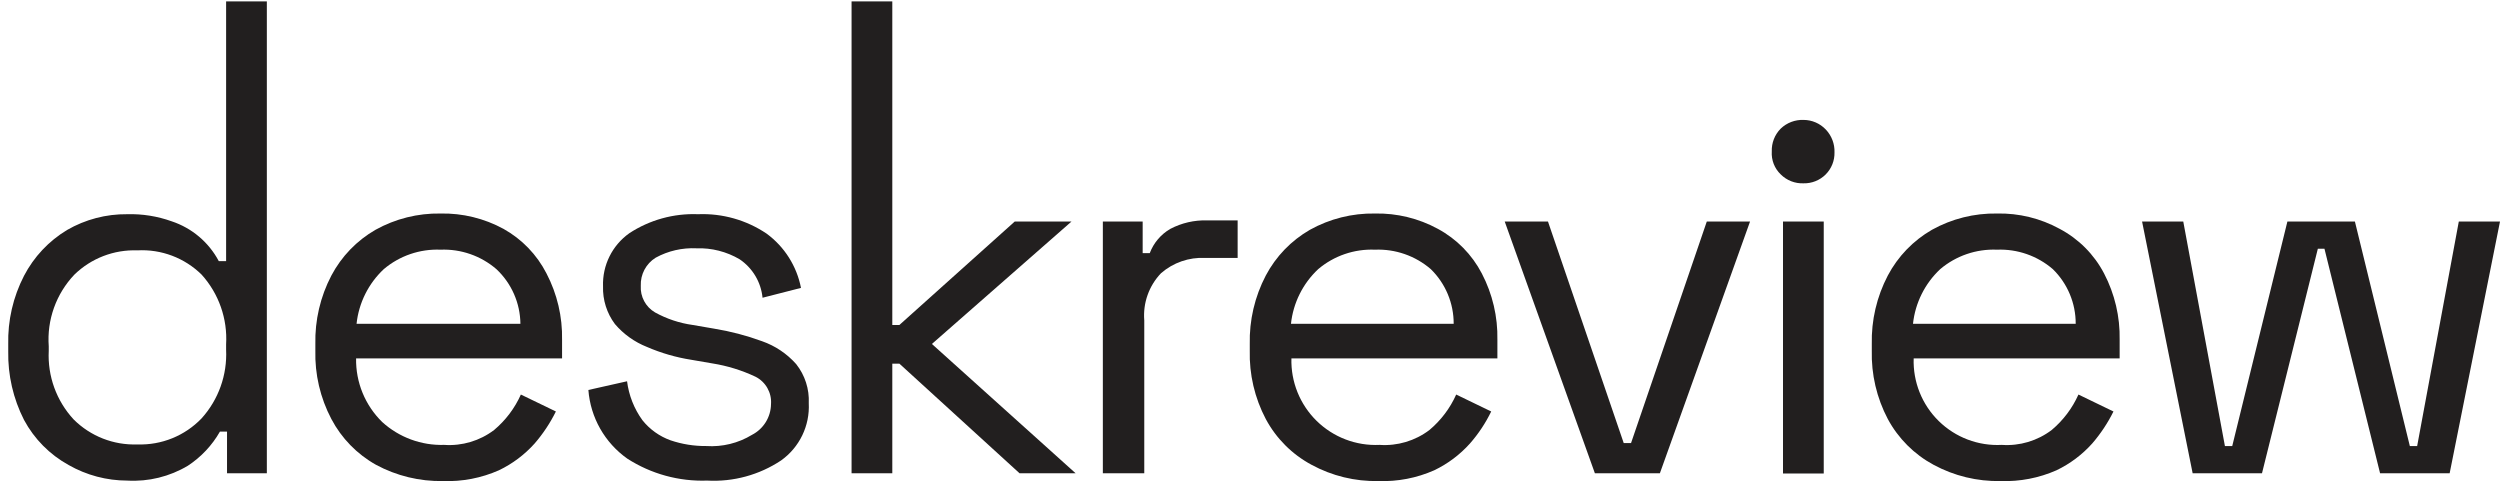
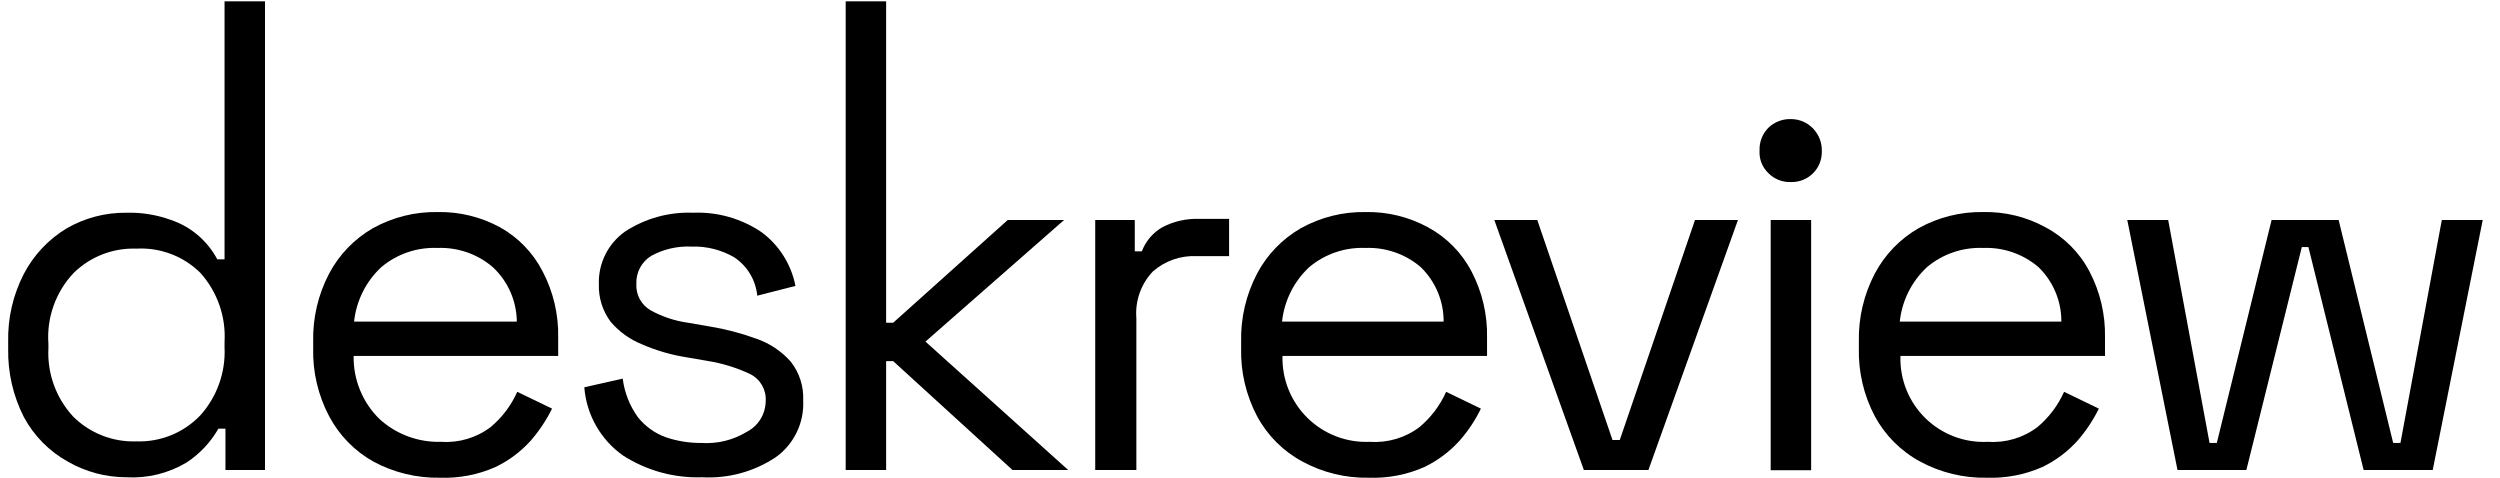
- <svg xmlns="http://www.w3.org/2000/svg" id="Layer_1" data-name="Layer 1" viewBox="0 0 109.24 21">
-   <defs>
-     <style>.cls-1{fill:#221f1f;}</style>
-   </defs>
-   <path class="cls-1" d="M9.88,11.41H9.56A3.62,3.62,0,0,0,7.5,9.67a5.3,5.3,0,0,0-1.94-.31,5.14,5.14,0,0,0-2.63.69,5.07,5.07,0,0,0-1.88,2,6.21,6.21,0,0,0-.69,3v.3a6.35,6.35,0,0,0,.69,3A4.89,4.89,0,0,0,3,20.32,5.18,5.18,0,0,0,5.56,21a4.65,4.65,0,0,0,2.65-.65,4.37,4.37,0,0,0,1.4-1.49h.31v1.82h1.74V.06H9.88Zm0,3.87a4.18,4.18,0,0,1-1.07,3A3.71,3.71,0,0,1,6,19.42a3.75,3.75,0,0,1-2.78-1.09,4.11,4.11,0,0,1-1.09-3v-.2A4.11,4.11,0,0,1,3.25,12,3.75,3.75,0,0,1,6,10.94,3.71,3.71,0,0,1,8.81,12a4.18,4.18,0,0,1,1.07,3.05Z" />
-   <path class="cls-1" d="M22,10a5.52,5.52,0,0,0-2.75-.67,5.65,5.65,0,0,0-2.84.71,5,5,0,0,0-1.93,2,6.16,6.16,0,0,0-.7,3v.27a6.09,6.09,0,0,0,.7,3,4.92,4.92,0,0,0,1.95,2,5.94,5.94,0,0,0,2.93.71,5.55,5.55,0,0,0,2.44-.47,5,5,0,0,0,1.56-1.17,6.66,6.66,0,0,0,.93-1.4l-1.53-.74a4.33,4.33,0,0,1-1.17,1.55,3.24,3.24,0,0,1-2.18.65,3.85,3.85,0,0,1-2.71-1,3.79,3.79,0,0,1-1.14-2.78h9v-.81a6,6,0,0,0-.68-2.9A4.66,4.66,0,0,0,22,10Zm-6.42,4.15a3.83,3.83,0,0,1,1.19-2.39,3.61,3.61,0,0,1,2.48-.85,3.52,3.52,0,0,1,2.44.85,3.32,3.32,0,0,1,1.05,2.39Z" />
-   <path class="cls-1" d="M33.3,14.91a11.45,11.45,0,0,0-2.1-.55l-.93-.16a4.76,4.76,0,0,1-1.65-.55A1.26,1.26,0,0,1,28,12.49a1.38,1.38,0,0,1,.65-1.23,3.37,3.37,0,0,1,1.78-.41,3.49,3.49,0,0,1,1.89.48,2.3,2.3,0,0,1,1,1.68L35,12.58a3.86,3.86,0,0,0-1.5-2.37,5,5,0,0,0-3-.85,5.11,5.11,0,0,0-3,.83,2.73,2.73,0,0,0-1.15,2.32,2.62,2.62,0,0,0,.52,1.65,3.56,3.56,0,0,0,1.4,1,8,8,0,0,0,1.93.56l.93.16a7,7,0,0,1,1.88.58,1.24,1.24,0,0,1,.68,1.2A1.53,1.53,0,0,1,32.86,19a3.41,3.41,0,0,1-2,.49,4.72,4.72,0,0,1-1.56-.25,2.77,2.77,0,0,1-1.23-.88,3.68,3.68,0,0,1-.67-1.7l-1.69.38a4.05,4.05,0,0,0,1.7,3A6.06,6.06,0,0,0,30.9,21a5.31,5.31,0,0,0,3.23-.88,2.89,2.89,0,0,0,1.21-2.5,2.56,2.56,0,0,0-.55-1.71A3.57,3.57,0,0,0,33.3,14.91Z" />
-   <polygon class="cls-1" points="46.82 9.68 44.34 9.68 39.3 14.2 38.99 14.2 38.99 0.06 37.21 0.06 37.21 20.68 38.99 20.68 38.99 15.89 39.3 15.89 44.55 20.68 47 20.68 40.72 15.03 46.82 9.68" />
-   <path class="cls-1" d="M51.14,10a2.07,2.07,0,0,0-.9,1.06h-.31V9.68H48.19v11H50V14a2.67,2.67,0,0,1,.73-2.06,2.73,2.73,0,0,1,1.93-.67h1.42V9.63H52.74A3.25,3.25,0,0,0,51.14,10Z" />
-   <path class="cls-1" d="M62.83,10a5.52,5.52,0,0,0-2.75-.67,5.65,5.65,0,0,0-2.84.71,5,5,0,0,0-1.93,2,6.16,6.16,0,0,0-.7,3v.27a6.09,6.09,0,0,0,.7,3,4.88,4.88,0,0,0,2,2,5.87,5.87,0,0,0,2.92.71,5.55,5.55,0,0,0,2.44-.47,5,5,0,0,0,1.56-1.17,6.3,6.3,0,0,0,.93-1.4l-1.53-.74a4.33,4.33,0,0,1-1.17,1.55,3.24,3.24,0,0,1-2.18.65,3.68,3.68,0,0,1-3.85-3.78h9v-.81a6,6,0,0,0-.68-2.9A4.66,4.66,0,0,0,62.83,10Zm-6.42,4.15a3.83,3.83,0,0,1,1.19-2.39,3.61,3.61,0,0,1,2.48-.85,3.52,3.52,0,0,1,2.44.85,3.32,3.32,0,0,1,1,2.39Z" />
-   <polygon class="cls-1" points="71.27 19.36 70.95 19.36 67.64 9.68 65.75 9.68 69.69 20.68 72.53 20.68 76.47 9.68 74.58 9.68 71.27 19.36" />
-   <path class="cls-1" d="M78.81,5.24a1.37,1.37,0,0,0-1,.38,1.35,1.35,0,0,0-.39,1,1.27,1.27,0,0,0,.39,1,1.33,1.33,0,0,0,1,.39,1.32,1.32,0,0,0,1.35-1.35,1.38,1.38,0,0,0-.38-1A1.34,1.34,0,0,0,78.81,5.24Z" />
-   <rect class="cls-1" x="77.91" y="9.68" width="1.78" height="11.01" />
-   <path class="cls-1" d="M90,10a5.45,5.45,0,0,0-2.74-.67,5.65,5.65,0,0,0-2.84.71,5,5,0,0,0-1.93,2,6.16,6.16,0,0,0-.7,3v.27a6.09,6.09,0,0,0,.7,3,4.92,4.92,0,0,0,2,2,5.91,5.91,0,0,0,2.93.71,5.58,5.58,0,0,0,2.44-.47,5,5,0,0,0,1.56-1.17,6.66,6.66,0,0,0,.93-1.4l-1.53-.74a4.33,4.33,0,0,1-1.17,1.55,3.24,3.24,0,0,1-2.18.65,3.66,3.66,0,0,1-3.85-3.78h9v-.81a6,6,0,0,0-.68-2.9A4.63,4.63,0,0,0,90,10Zm-6.41,4.15a3.83,3.83,0,0,1,1.19-2.39,3.61,3.61,0,0,1,2.48-.85,3.52,3.52,0,0,1,2.44.85,3.32,3.32,0,0,1,1,2.39Z" />
-   <polygon class="cls-1" points="107.44 9.68 105.62 19.49 105.3 19.49 102.9 9.68 99.95 9.68 97.54 19.49 97.22 19.49 95.4 9.68 93.6 9.68 95.81 20.68 98.84 20.68 101.28 10.87 101.57 10.87 104 20.68 107.04 20.68 109.24 9.68 107.44 9.68" />
+ <svg xmlns="http://www.w3.org/2000/svg" id="Layer_1" data-name="Layer 1" viewBox="0 0 110 21" fill="currentColor">
+   <path d="M9.88,11.41H9.56A3.62,3.62,0,0,0,7.5,9.67a5.3,5.3,0,0,0-1.94-.31,5.14,5.14,0,0,0-2.63.69,5.07,5.07,0,0,0-1.88,2,6.21,6.21,0,0,0-.69,3v.3a6.35,6.35,0,0,0,.69,3A4.89,4.89,0,0,0,3,20.32,5.18,5.18,0,0,0,5.56,21a4.65,4.65,0,0,0,2.65-.65,4.37,4.37,0,0,0,1.4-1.49h.31v1.82h1.74V.06H9.88Zm0,3.87a4.18,4.18,0,0,1-1.07,3A3.71,3.71,0,0,1,6,19.42a3.75,3.75,0,0,1-2.78-1.09,4.11,4.11,0,0,1-1.09-3v-.2A4.11,4.11,0,0,1,3.25,12,3.75,3.75,0,0,1,6,10.94,3.71,3.71,0,0,1,8.81,12a4.18,4.18,0,0,1,1.07,3.05Z" />
+   <path d="M22,10a5.52,5.52,0,0,0-2.75-.67,5.65,5.65,0,0,0-2.84.71,5,5,0,0,0-1.93,2,6.16,6.16,0,0,0-.7,3v.27a6.09,6.09,0,0,0,.7,3,4.92,4.92,0,0,0,1.95,2,5.94,5.94,0,0,0,2.93.71,5.55,5.55,0,0,0,2.44-.47,5,5,0,0,0,1.56-1.17,6.66,6.66,0,0,0,.93-1.4l-1.53-.74a4.33,4.33,0,0,1-1.17,1.55,3.24,3.24,0,0,1-2.18.65,3.85,3.85,0,0,1-2.71-1,3.79,3.79,0,0,1-1.14-2.78h9v-.81a6,6,0,0,0-.68-2.9A4.66,4.66,0,0,0,22,10Zm-6.42,4.15a3.83,3.83,0,0,1,1.19-2.39,3.61,3.61,0,0,1,2.48-.85,3.52,3.52,0,0,1,2.44.85,3.32,3.32,0,0,1,1.05,2.39Z" />
+   <path d="M33.3,14.91a11.45,11.45,0,0,0-2.1-.55l-.93-.16a4.76,4.76,0,0,1-1.65-.55A1.26,1.26,0,0,1,28,12.49a1.38,1.38,0,0,1,.65-1.23,3.37,3.37,0,0,1,1.78-.41,3.49,3.49,0,0,1,1.89.48,2.3,2.3,0,0,1,1,1.68L35,12.58a3.86,3.86,0,0,0-1.5-2.37,5,5,0,0,0-3-.85,5.11,5.11,0,0,0-3,.83,2.73,2.73,0,0,0-1.15,2.32,2.62,2.62,0,0,0,.52,1.65,3.56,3.56,0,0,0,1.4,1,8,8,0,0,0,1.93.56l.93.16a7,7,0,0,1,1.88.58,1.24,1.24,0,0,1,.68,1.2A1.53,1.53,0,0,1,32.86,19a3.41,3.41,0,0,1-2,.49,4.72,4.72,0,0,1-1.56-.25,2.77,2.77,0,0,1-1.23-.88,3.68,3.68,0,0,1-.67-1.7l-1.69.38a4.05,4.05,0,0,0,1.7,3A6.06,6.06,0,0,0,30.9,21a5.31,5.31,0,0,0,3.23-.88,2.89,2.89,0,0,0,1.21-2.5,2.56,2.56,0,0,0-.55-1.71A3.57,3.57,0,0,0,33.3,14.91Z" />
+   <polygon points="46.82 9.68 44.34 9.68 39.3 14.2 38.99 14.2 38.99 0.06 37.21 0.06 37.21 20.68 38.99 20.68 38.99 15.89 39.3 15.89 44.55 20.68 47 20.68 40.72 15.03 46.82 9.68" />
+   <path d="M51.14,10a2.07,2.07,0,0,0-.9,1.06h-.31V9.68H48.19v11H50V14a2.67,2.67,0,0,1,.73-2.06,2.73,2.73,0,0,1,1.93-.67h1.42V9.63H52.74A3.25,3.25,0,0,0,51.14,10Z" />
+   <path d="M62.83,10a5.52,5.52,0,0,0-2.75-.67,5.65,5.65,0,0,0-2.84.71,5,5,0,0,0-1.93,2,6.16,6.16,0,0,0-.7,3v.27a6.09,6.09,0,0,0,.7,3,4.88,4.88,0,0,0,2,2,5.87,5.87,0,0,0,2.92.71,5.55,5.55,0,0,0,2.44-.47,5,5,0,0,0,1.56-1.17,6.3,6.3,0,0,0,.93-1.4l-1.53-.74a4.33,4.33,0,0,1-1.17,1.55,3.24,3.24,0,0,1-2.18.65,3.68,3.68,0,0,1-3.85-3.78h9v-.81a6,6,0,0,0-.68-2.9A4.66,4.66,0,0,0,62.83,10Zm-6.42,4.15a3.83,3.83,0,0,1,1.19-2.39,3.61,3.61,0,0,1,2.48-.85,3.52,3.52,0,0,1,2.44.85,3.32,3.32,0,0,1,1,2.39Z" />
+   <polygon points="71.27 19.36 70.95 19.36 67.64 9.68 65.75 9.68 69.69 20.68 72.53 20.68 76.47 9.68 74.58 9.68 71.27 19.36" />
+   <path d="M78.81,5.24a1.37,1.37,0,0,0-1,.38,1.35,1.35,0,0,0-.39,1,1.27,1.27,0,0,0,.39,1,1.33,1.33,0,0,0,1,.39,1.32,1.32,0,0,0,1.35-1.35,1.38,1.38,0,0,0-.38-1A1.34,1.34,0,0,0,78.81,5.24Z" />
+   <rect x="77.91" y="9.68" width="1.78" height="11.01" />
+   <path d="M90,10a5.45,5.45,0,0,0-2.74-.67,5.65,5.65,0,0,0-2.84.71,5,5,0,0,0-1.93,2,6.16,6.16,0,0,0-.7,3v.27a6.09,6.09,0,0,0,.7,3,4.92,4.92,0,0,0,2,2,5.91,5.91,0,0,0,2.93.71,5.58,5.58,0,0,0,2.44-.47,5,5,0,0,0,1.56-1.17,6.66,6.66,0,0,0,.93-1.4l-1.53-.74a4.33,4.33,0,0,1-1.17,1.55,3.24,3.24,0,0,1-2.18.65,3.66,3.66,0,0,1-3.85-3.78h9v-.81a6,6,0,0,0-.68-2.9A4.63,4.63,0,0,0,90,10Zm-6.41,4.15a3.83,3.83,0,0,1,1.19-2.39,3.61,3.61,0,0,1,2.48-.85,3.52,3.52,0,0,1,2.44.85,3.32,3.32,0,0,1,1,2.39Z" />
+   <polygon points="107.44 9.68 105.62 19.49 105.3 19.49 102.9 9.68 99.95 9.68 97.54 19.49 97.22 19.49 95.4 9.68 93.6 9.68 95.81 20.68 98.84 20.68 101.28 10.87 101.57 10.87 104 20.68 107.04 20.68 109.24 9.68 107.44 9.68" />
</svg>
